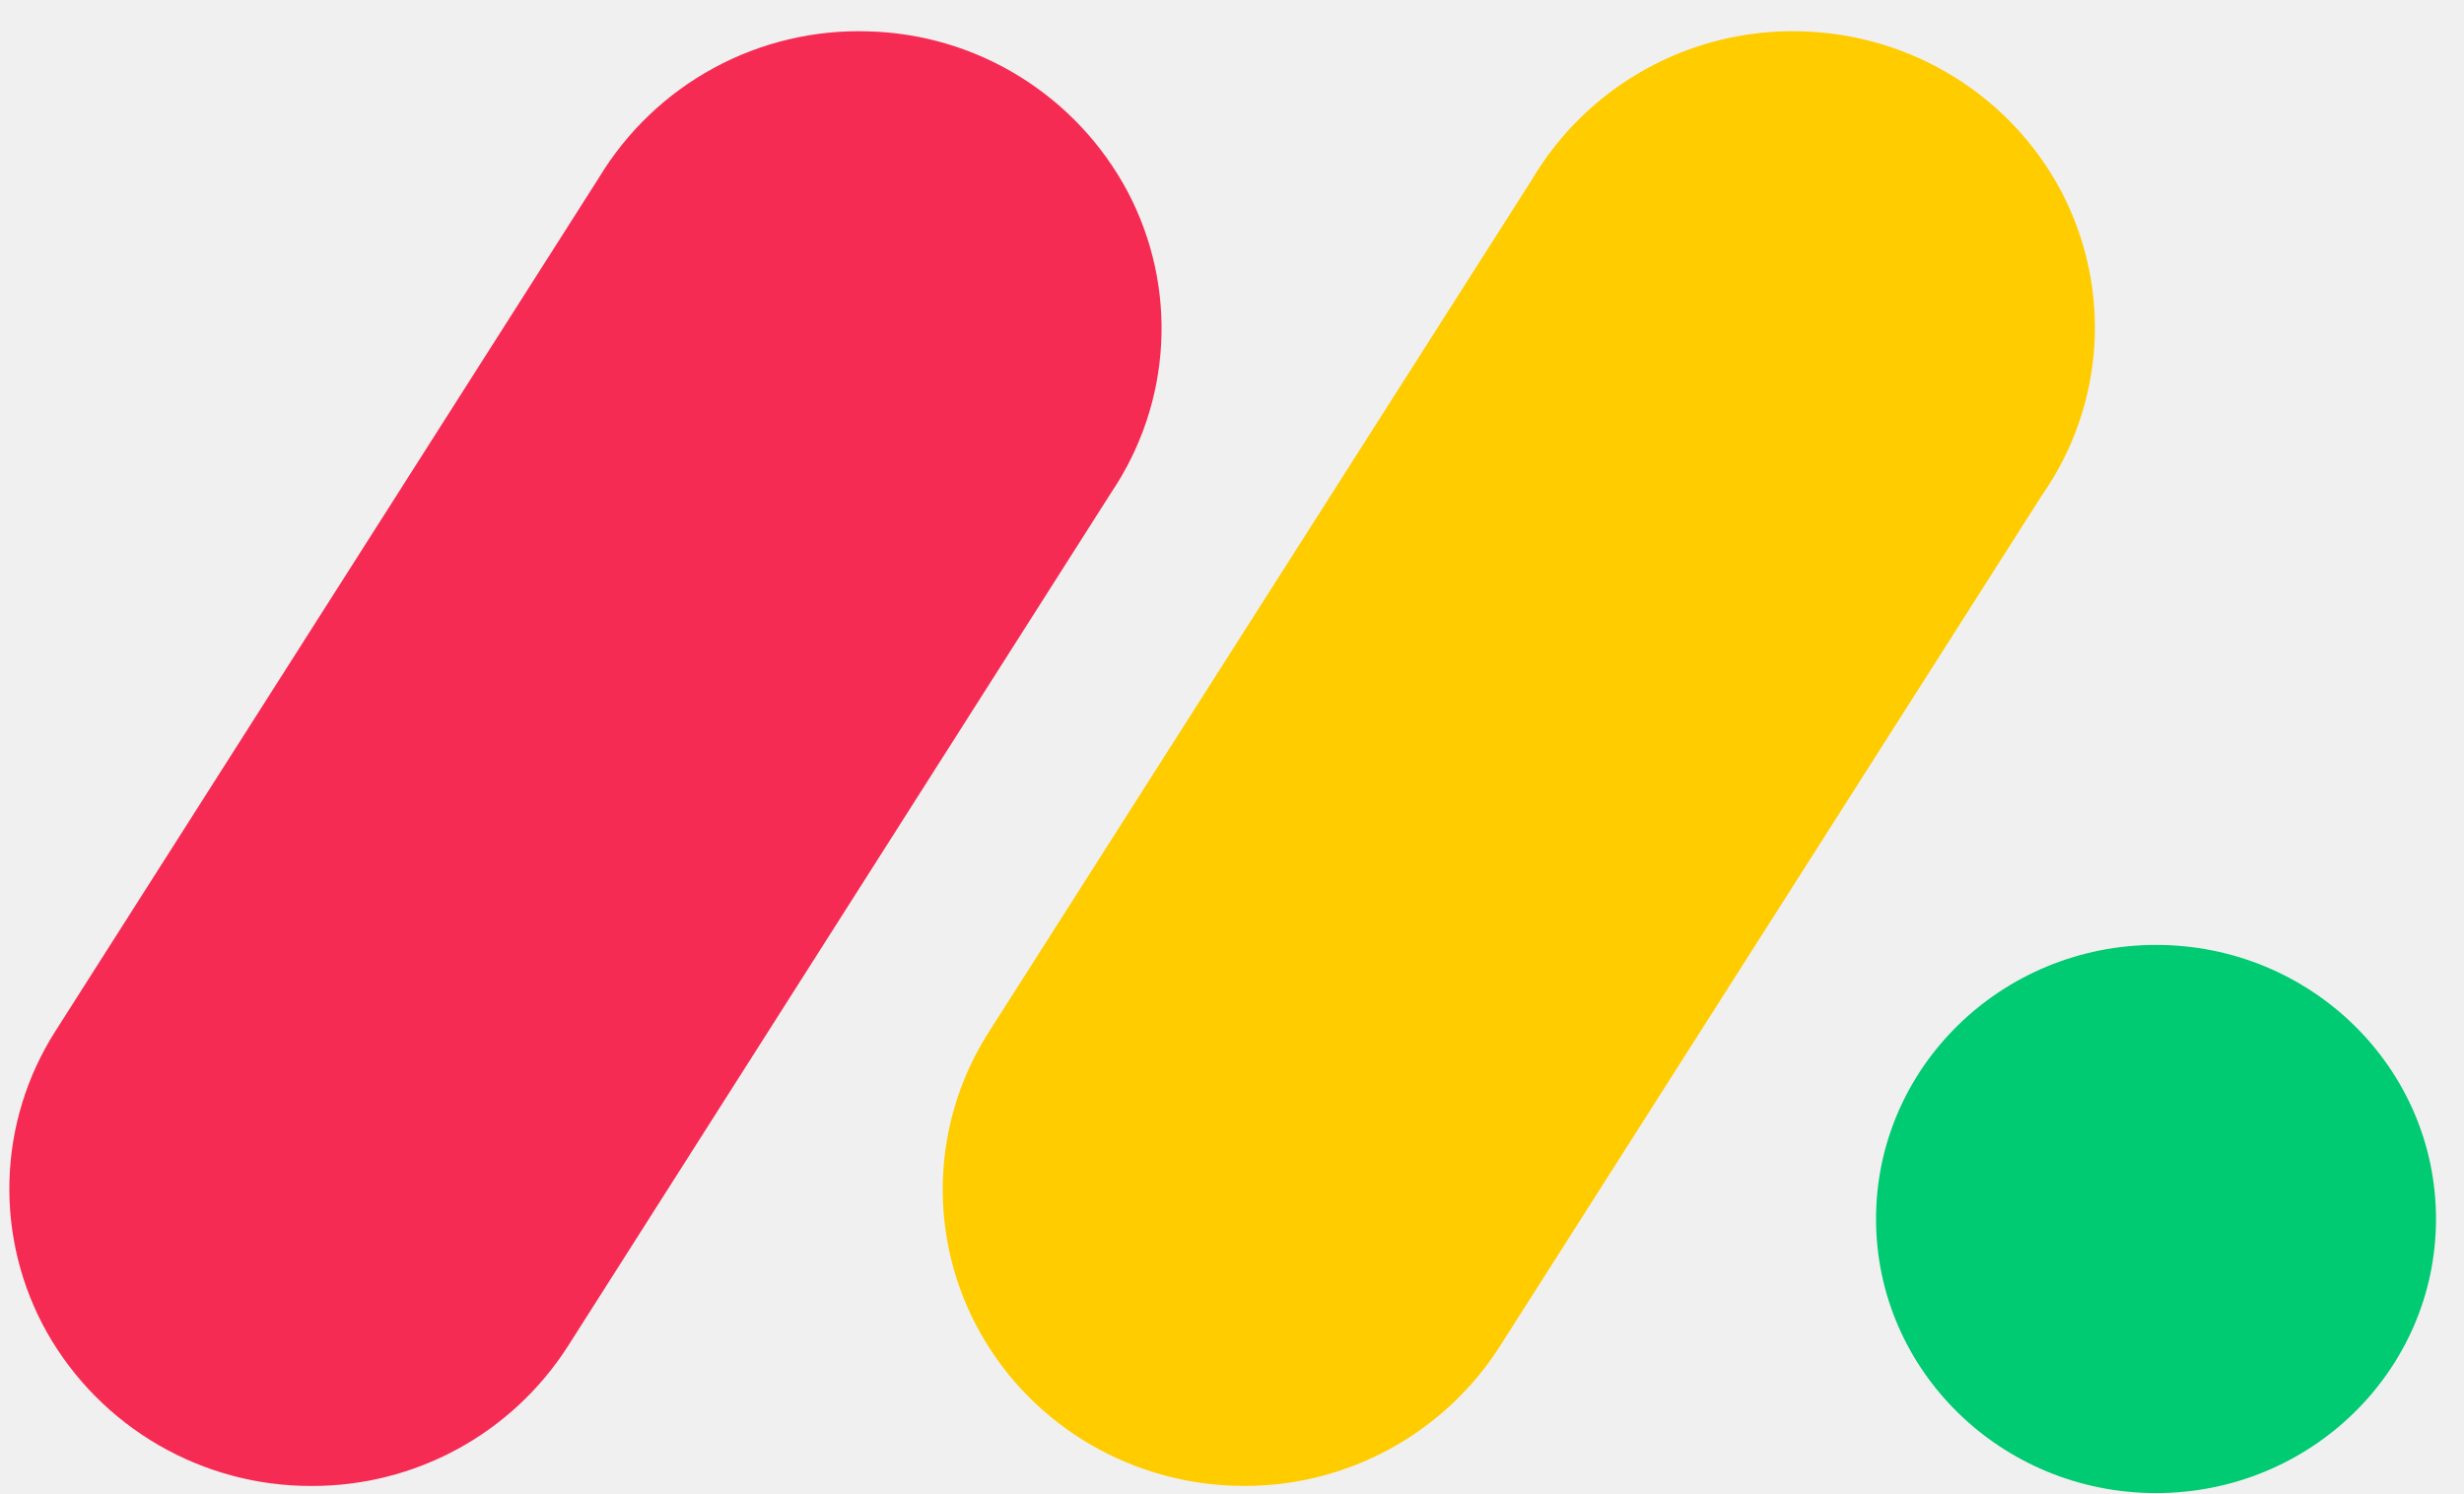
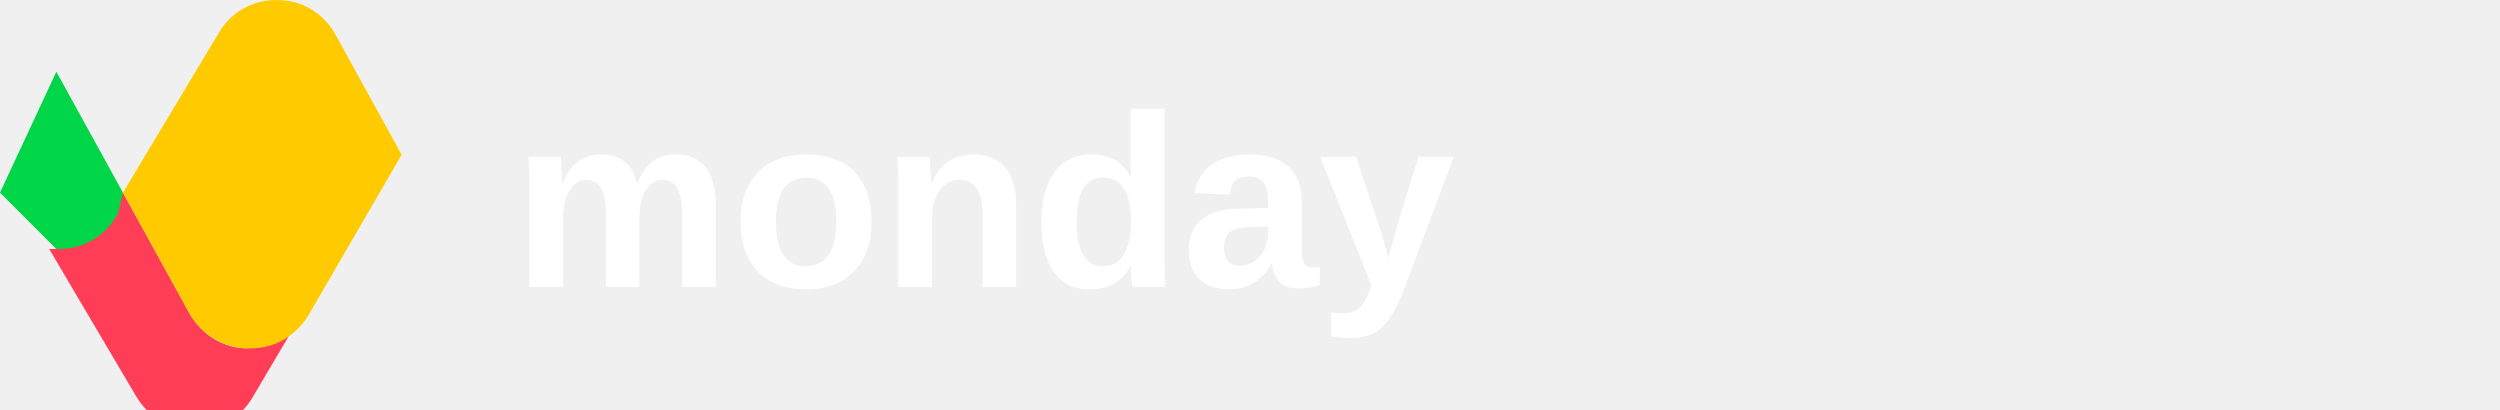
- <svg xmlns="http://www.w3.org/2000/svg" width="66" height="40" viewBox="0 0 66 40" fill="none">
-   <g id="Group 6">
-     <path id="path841" d="M8.336 39.807C6.899 39.81 5.487 39.432 4.244 38.71C3.001 37.989 1.972 36.951 1.262 35.702C0.563 34.462 0.214 33.055 0.253 31.631C0.292 30.208 0.718 28.822 1.484 27.622L16.051 4.747C16.797 3.517 17.855 2.508 19.119 1.821C20.382 1.135 21.805 0.796 23.242 0.84C24.678 0.874 26.08 1.289 27.302 2.043C28.525 2.797 29.526 3.862 30.202 5.129C31.56 7.697 31.39 10.787 29.764 13.197L15.206 36.072C14.467 37.223 13.451 38.168 12.25 38.821C11.049 39.474 9.703 39.813 8.336 39.807Z" fill="#F62B54" />
-     <path id="path843" d="M33.322 39.806C30.384 39.806 27.681 38.235 26.261 35.711C25.563 34.474 25.215 33.07 25.254 31.651C25.294 30.231 25.718 28.849 26.483 27.652L41.023 4.829C41.757 3.583 42.812 2.555 44.078 1.854C45.343 1.152 46.773 0.802 48.22 0.839C51.183 0.904 53.868 2.561 55.226 5.153C56.574 7.746 56.377 10.854 54.701 13.258L40.165 36.081C39.429 37.227 38.416 38.168 37.22 38.819C36.025 39.47 34.684 39.81 33.322 39.806Z" fill="#FFCC00" />
-     <path id="ellipse845" d="M57.751 39.998C61.893 39.998 65.25 36.71 65.25 32.655C65.25 28.6 61.893 25.313 57.751 25.313C53.609 25.313 50.251 28.6 50.251 32.655C50.251 36.71 53.609 39.998 57.751 39.998Z" fill="#00CA72" />
-   </g>
+ <svg xmlns="http://www.w3.org/2000/svg" viewBox="0 0 244 40">
+   <path d="M24.2 34c-2.4 0-4.5-1.3-5.7-3.4L12 18.8l-1.2 2.1c-1.2 2.1-3.4 3.4-5.7 3.4h-.3l8.5 14.4c1.2 2 3.3 3.3 5.7 3.3s4.5-1.2 5.7-3.3l8.5-14.4h-.3c-2.4 0-4.5-1.3-5.7-3.4L24.2 34z" fill="#FF3D57" />
+   <path d="M32.7 3.3C31.5 1.2 29.4 0 27 0s-4.5 1.2-5.7 3.3L12 18.8l6.5 11.8c1.2 2.1 3.4 3.4 5.7 3.4h.3c2.4 0 4.5-1.3 5.7-3.4l9-15.5L32.7 3.3z" fill="#FFCB00" />
+   <path d="M12 18.8L5.5 7 0 18.8l5.5 5.5h.3c2.4 0 4.5-1.3 5.7-3.4L12 18.8z" fill="#00D647" />
+   <text x="50" y="28" font-family="Arial,sans-serif" font-weight="700" font-size="24" fill="white">monday</text>
</svg>
